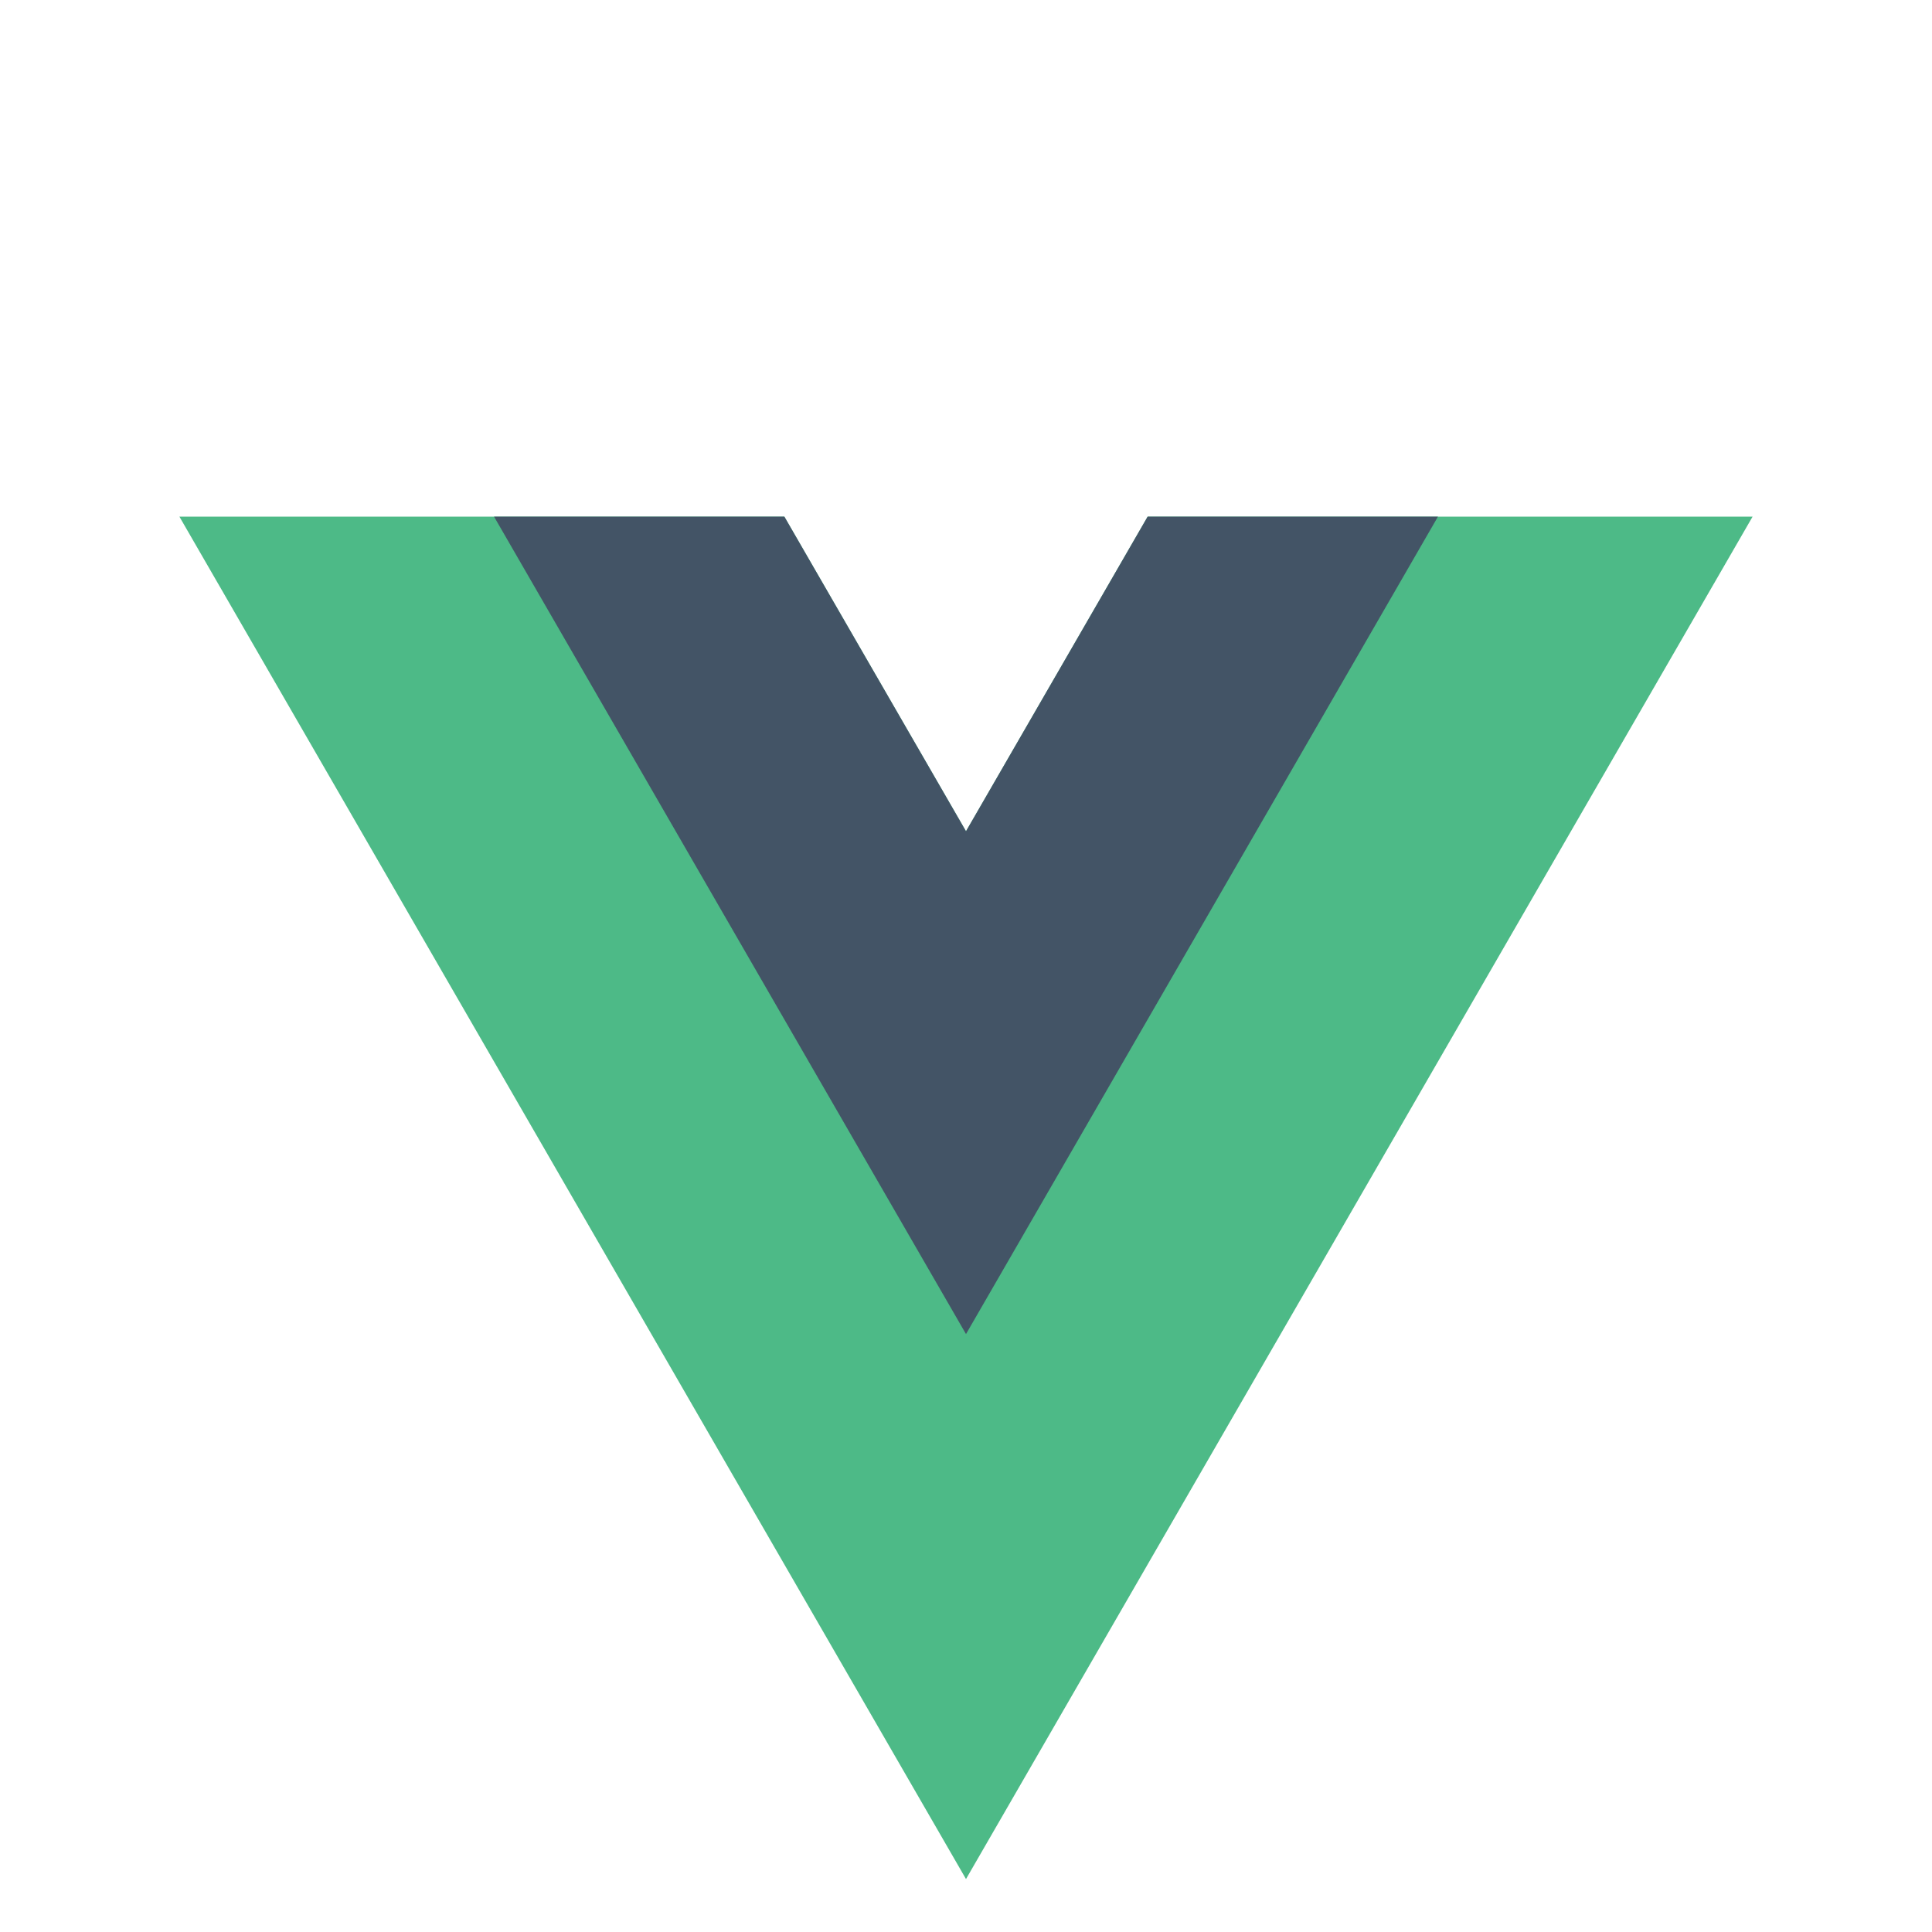
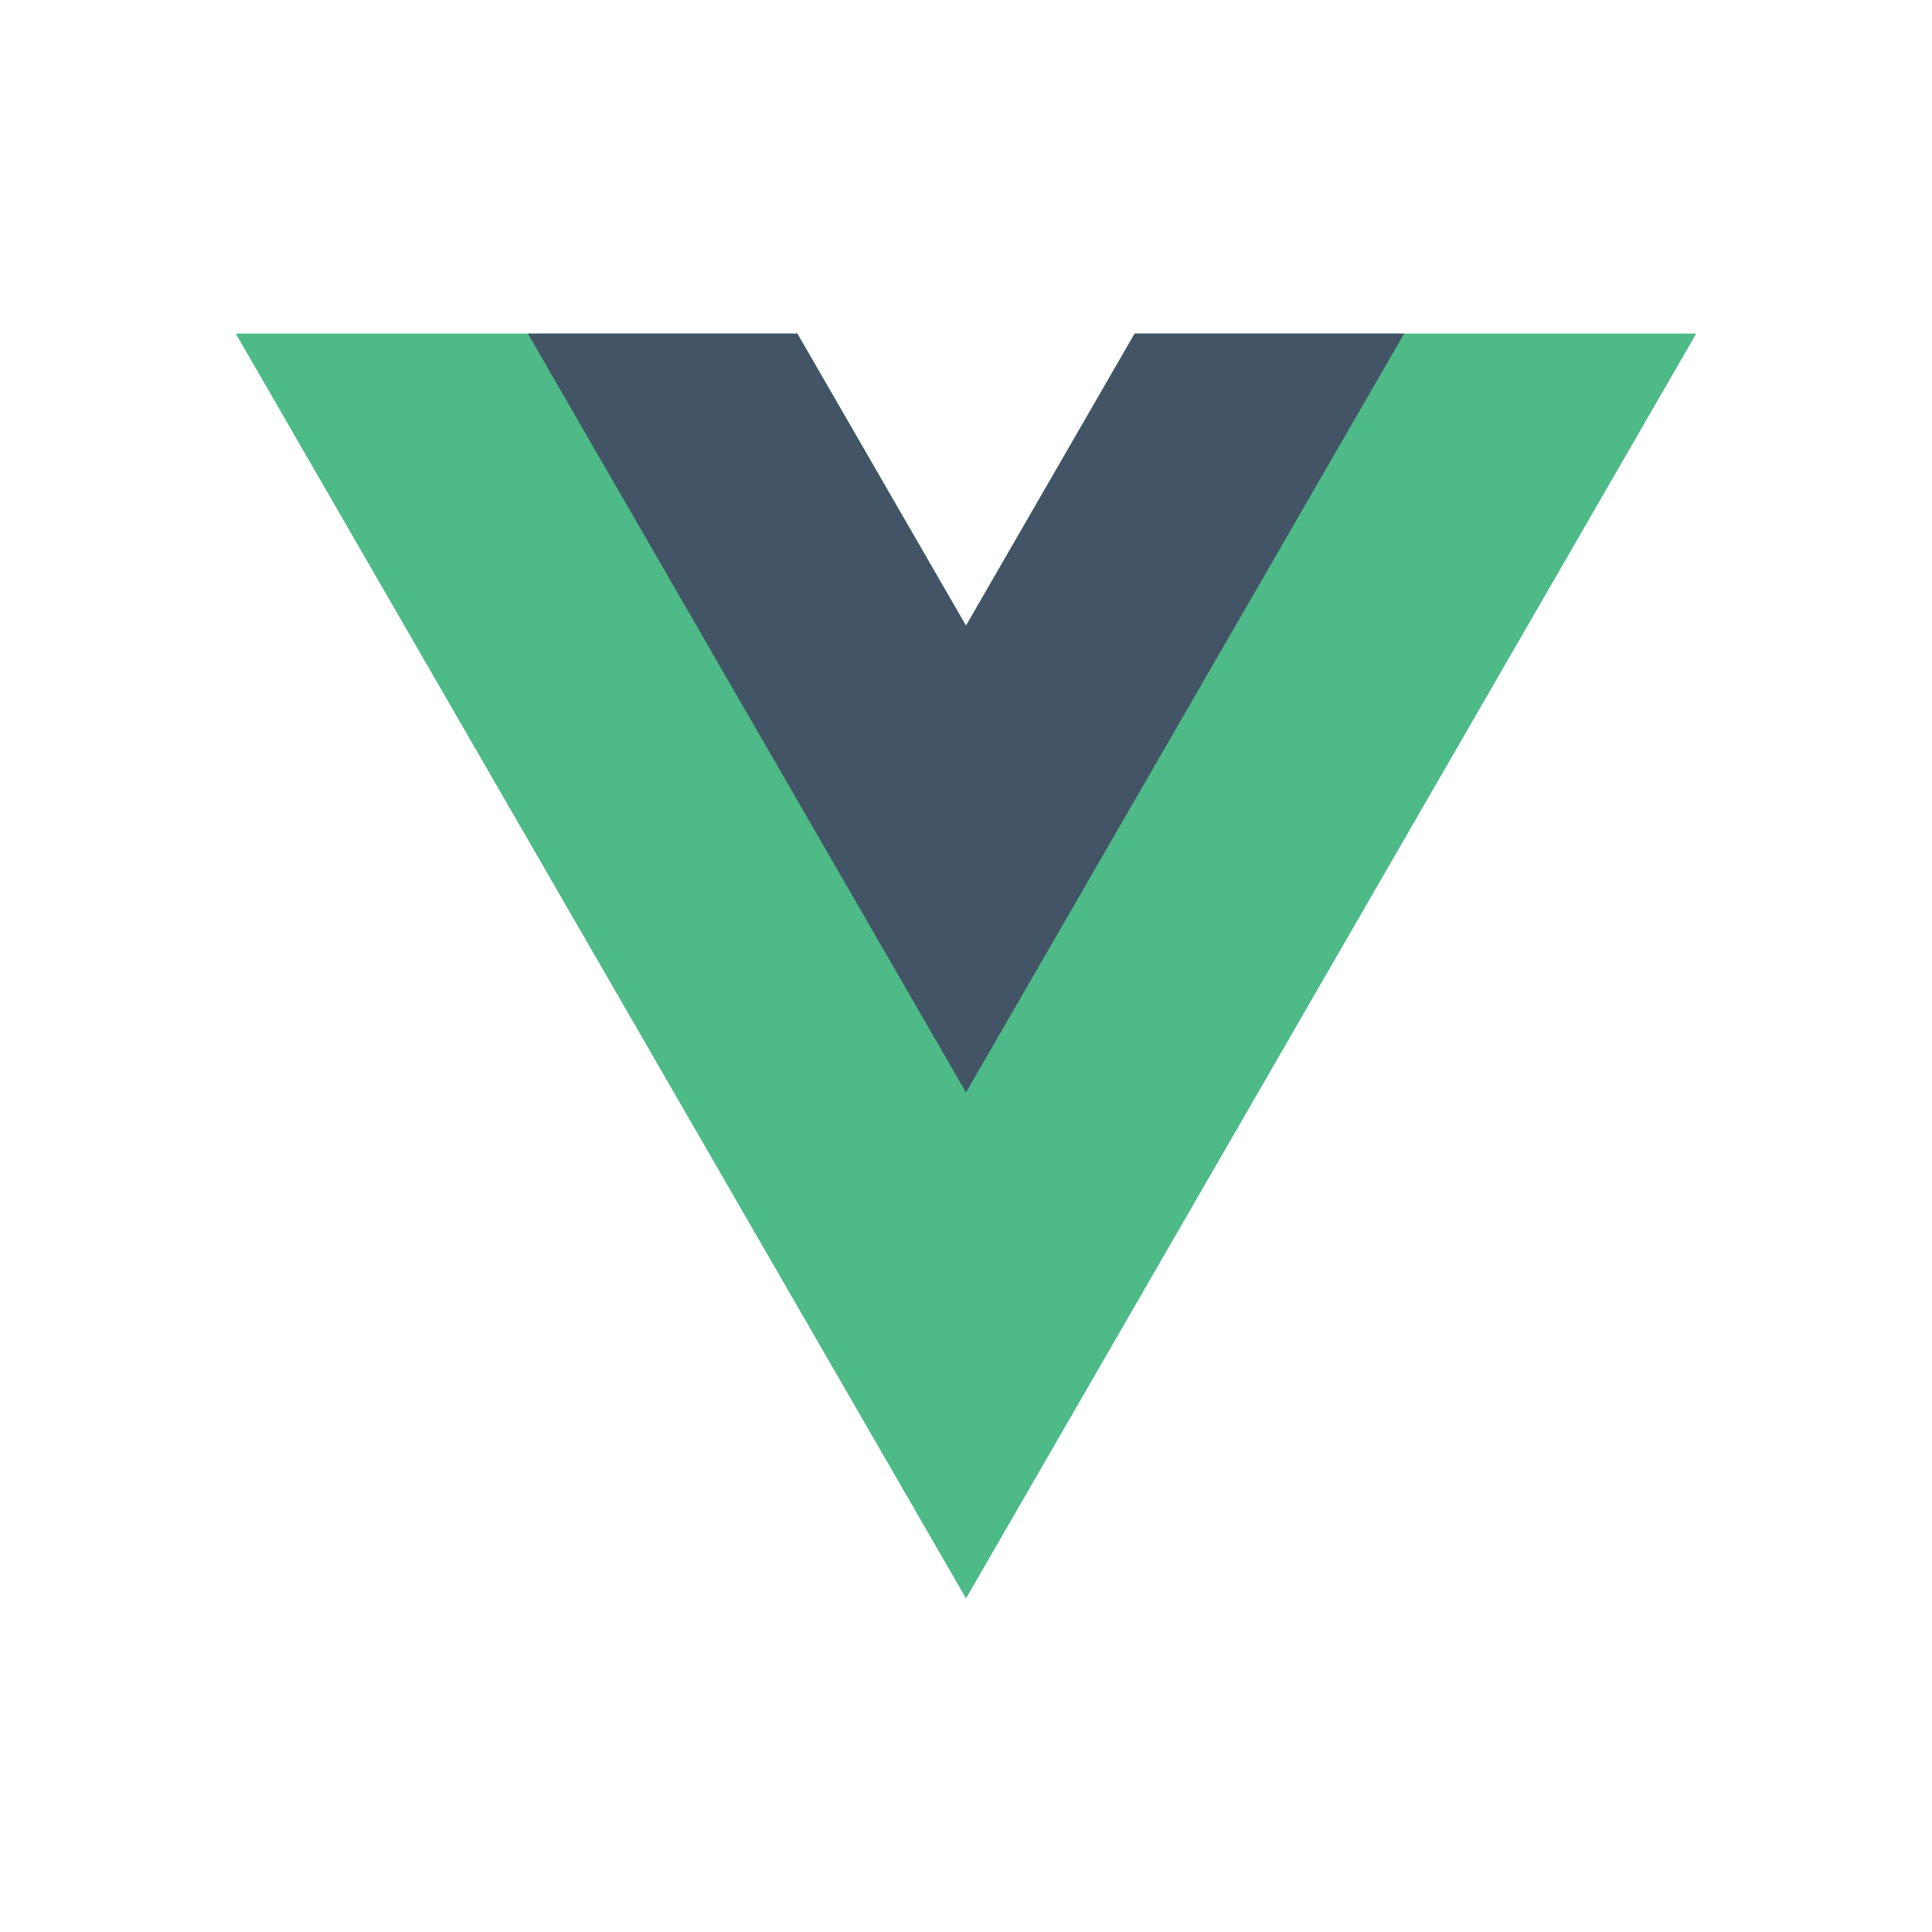
<svg xmlns="http://www.w3.org/2000/svg" viewBox="0 0 100 100" height="100" width="100" xml:space="preserve" id="svg2" version="1.1">
  <defs id="defs6" />
  <g id="layer1" transform="translate(0,-300)">
-     <g transform="matrix(0.4147753,0,0,-0.4147753,-14.45342,424.2163)" id="g10">
+     <g transform="matrix(0.3850504,0,0,-0.3850504,-9.834376,407.7576)" id="g10">
      <g transform="translate(178.0626,235.0086)" id="g12">
        <path id="path14" style="fill:#4dba87;fill-opacity:1;fill-rule:nonzero;stroke:none" d="M 0,0 -22.669,-39.264 -45.338,0 h -75.491 L -22.669,-170.017 75.491,0 Z" />
      </g>
      <g transform="translate(178.0626,235.0086)" id="g16">
        <path id="path18" style="fill:#435466;fill-opacity:1;fill-rule:nonzero;stroke:none" d="M 0,0 -22.669,-39.264 -45.338,0 H -81.565 L -22.669,-102.01 36.227,0 Z" />
      </g>
    </g>
  </g>
</svg>
